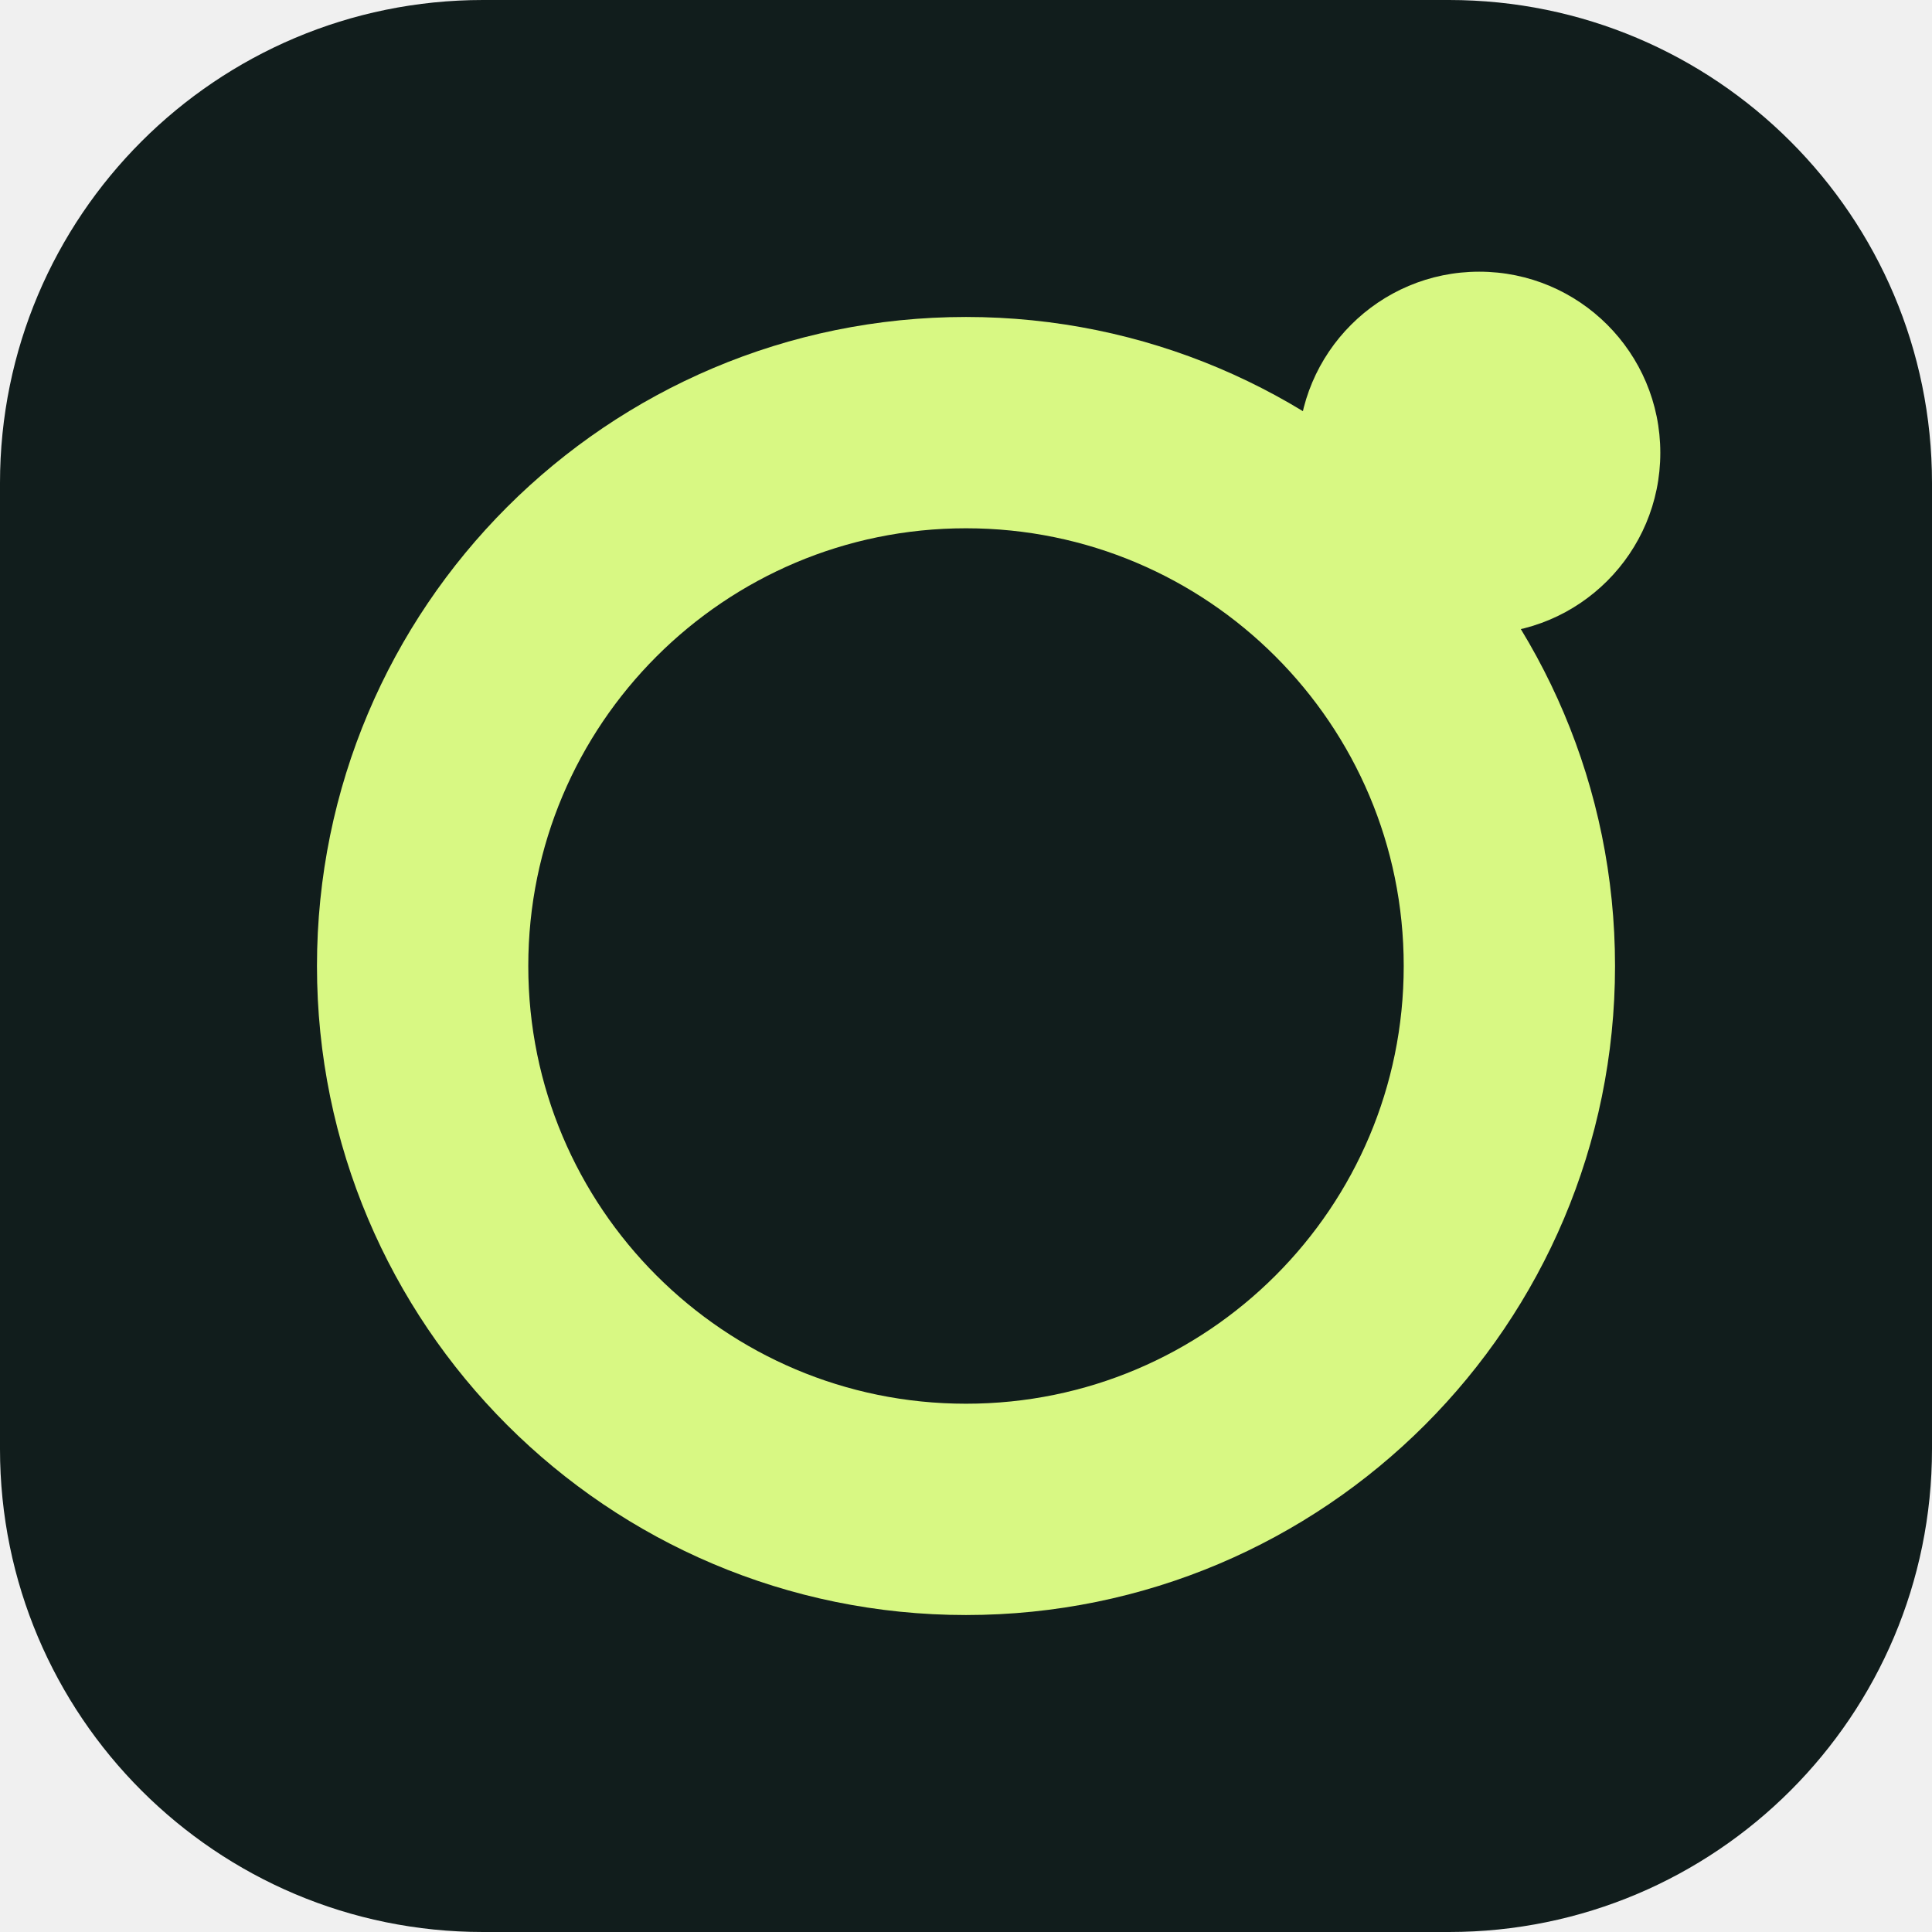
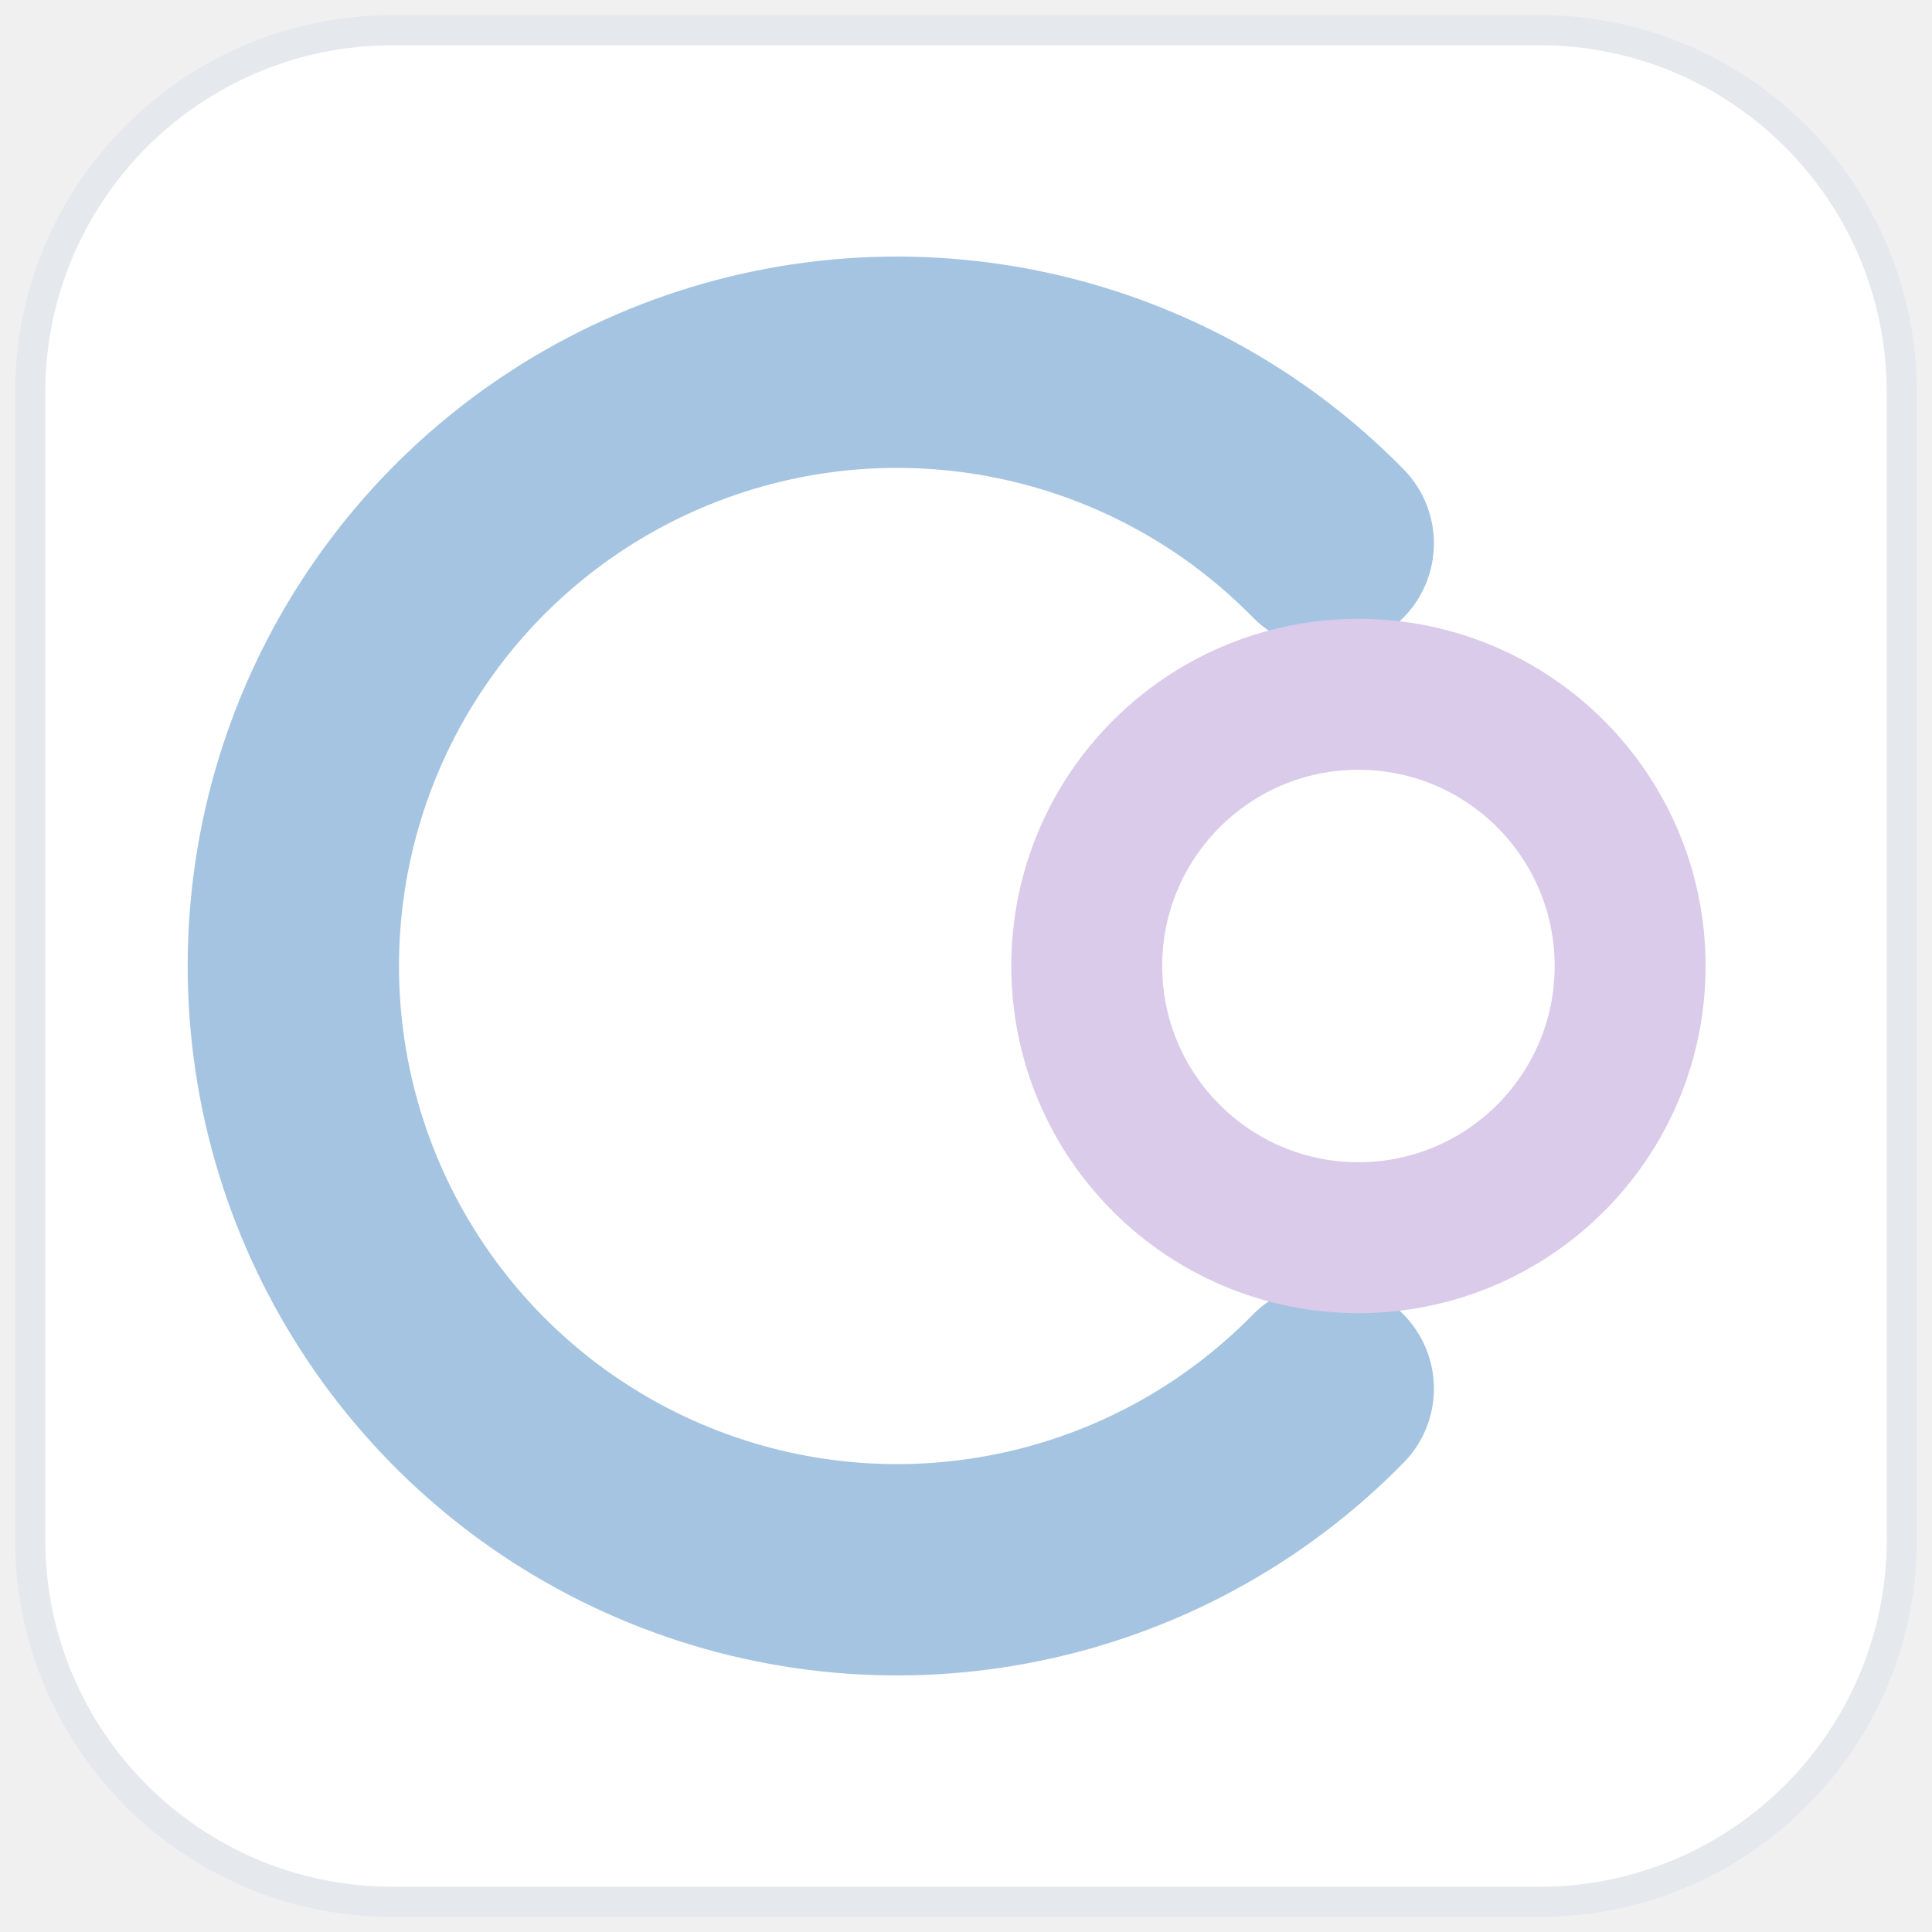
<svg xmlns="http://www.w3.org/2000/svg" viewBox="0 0 64 64">
-   <rect width="64" height="64" rx="16" fill="#111d1c" />
-   <circle cx="32" cy="32" r="18" fill="none" stroke="#d8f883" stroke-width="7" />
-   <circle cx="49" cy="15" r="6" fill="#d8f883" />
+   <rect x="1" y="1" width="62" height="62" rx="12" fill="white" stroke="#e5e8ed" />
+   <path d="M44 18a20 20 0 1 0 0 28" fill="none" stroke="#a5c4e1" stroke-width="7" stroke-linecap="round" />
+   <circle cx="45" cy="32" r="9" fill="none" stroke="#dacbea" stroke-width="5" />
</svg>
